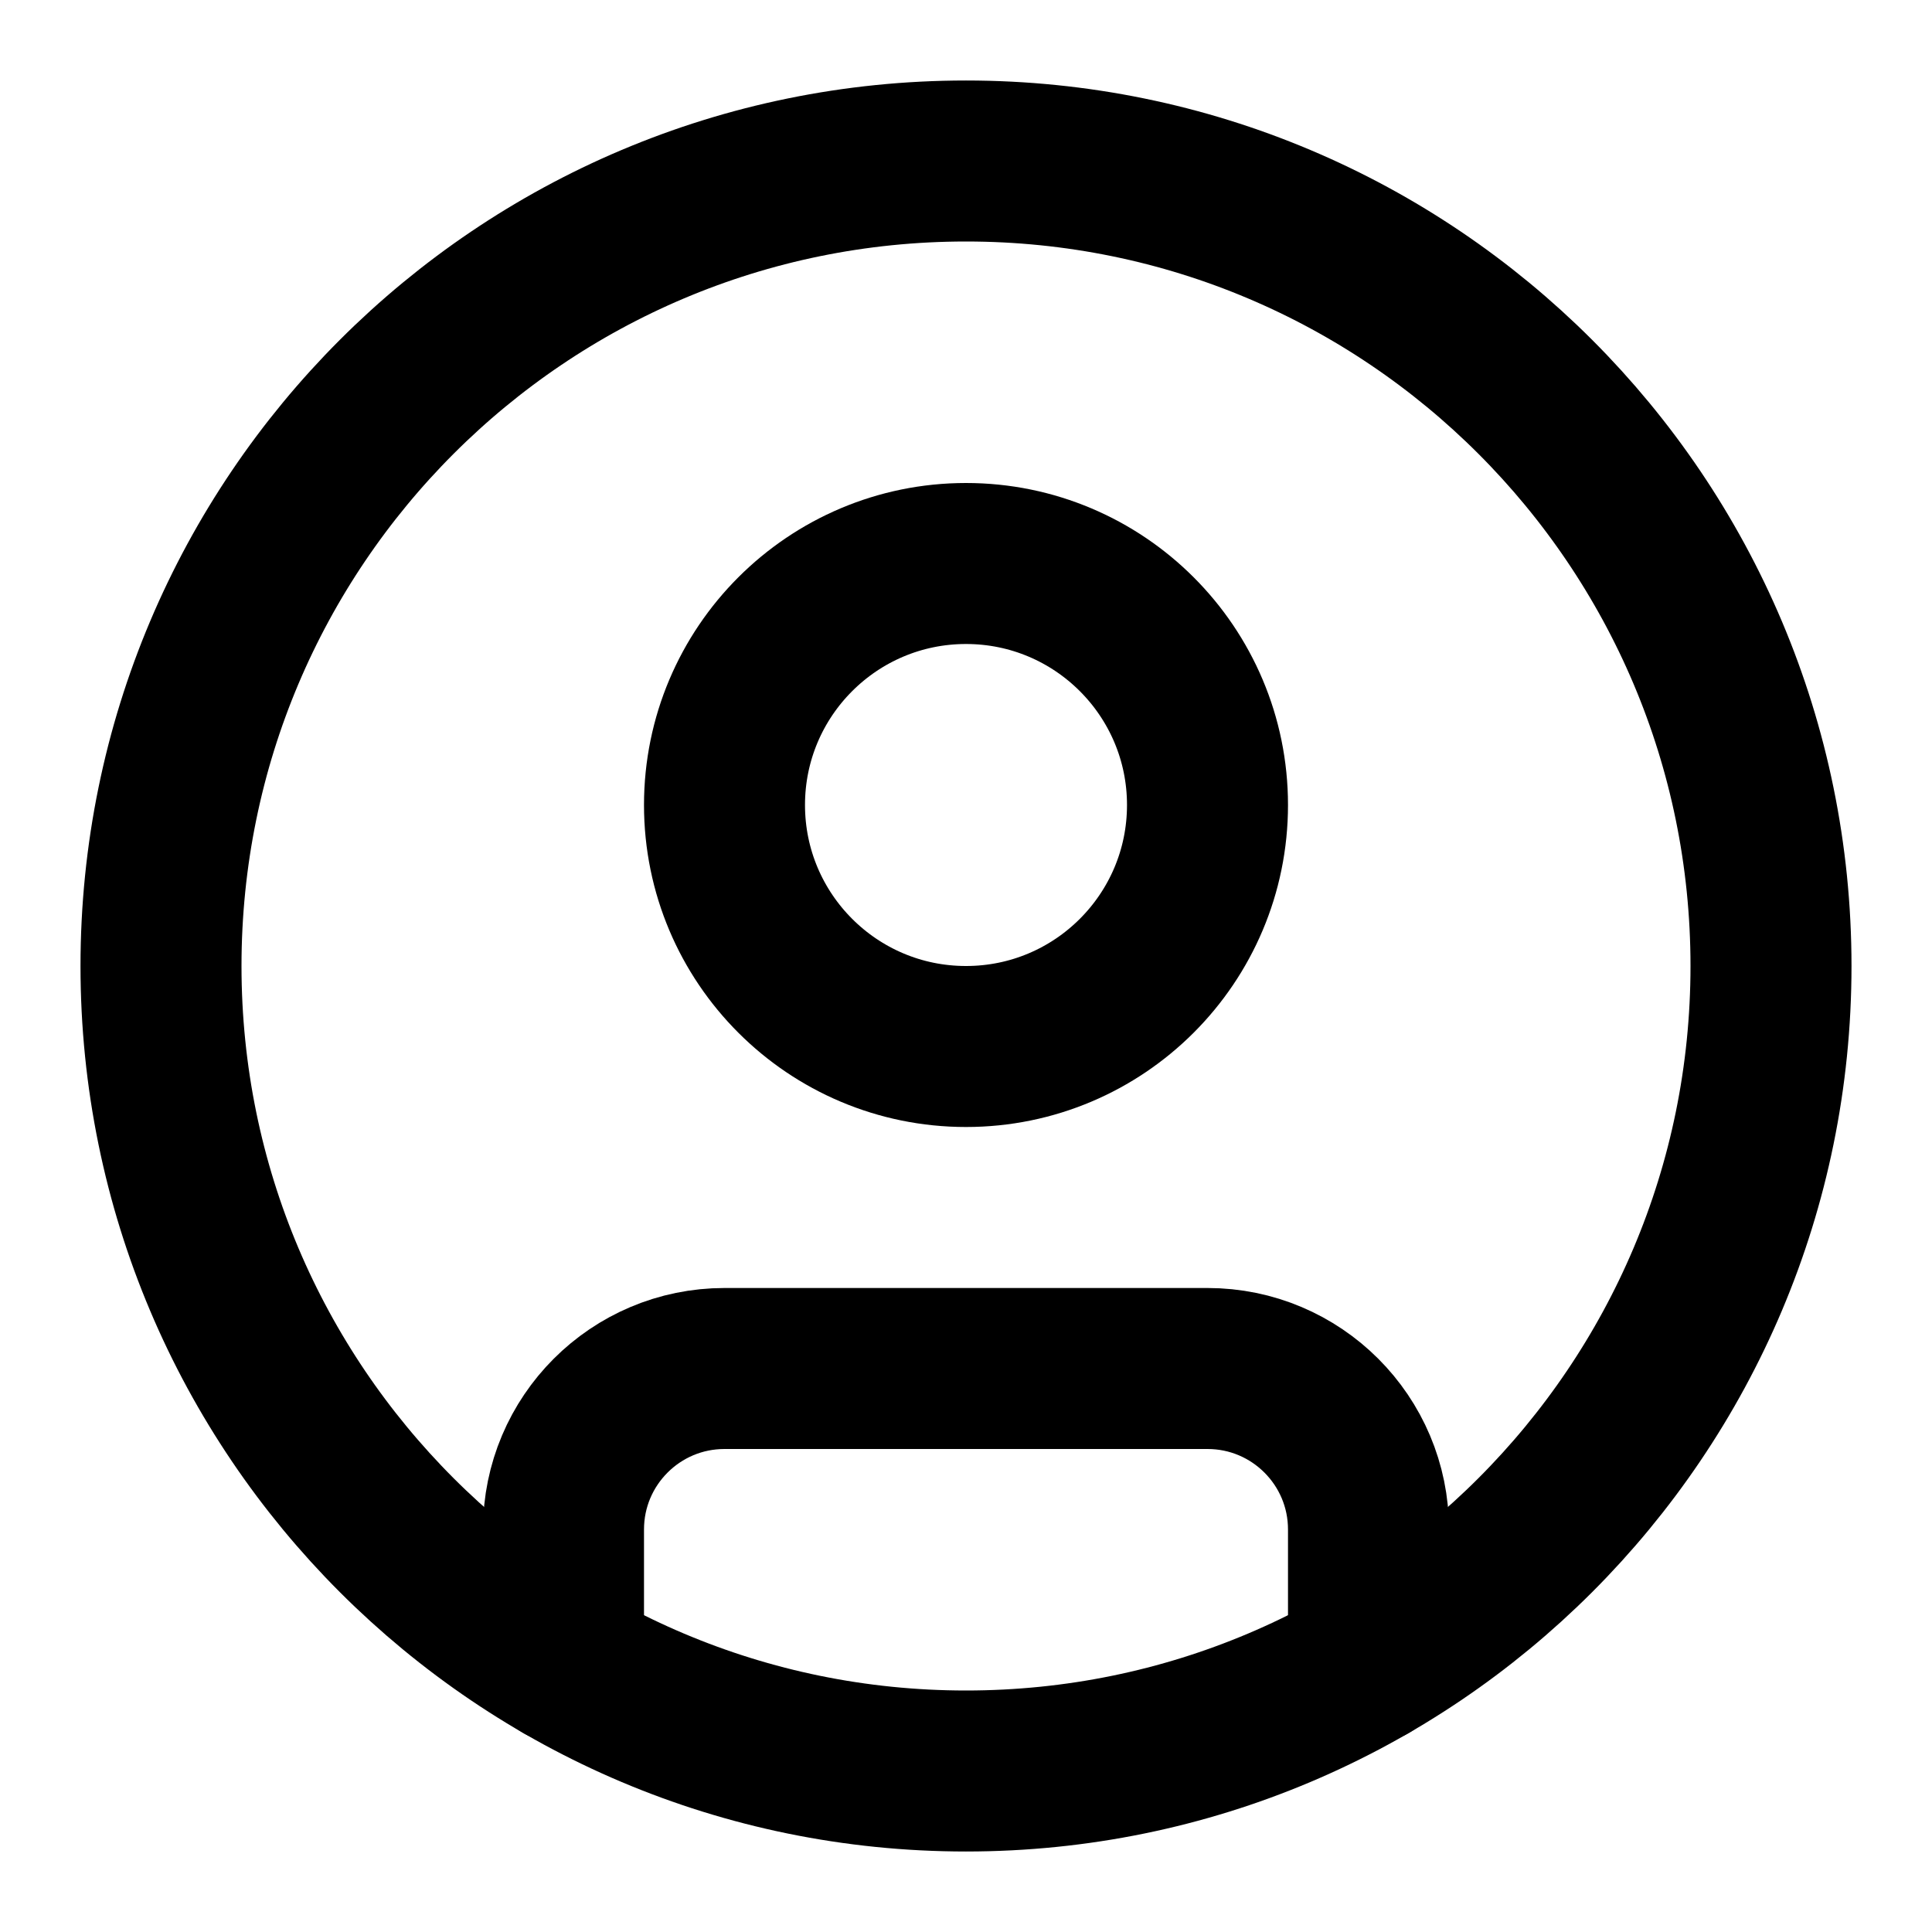
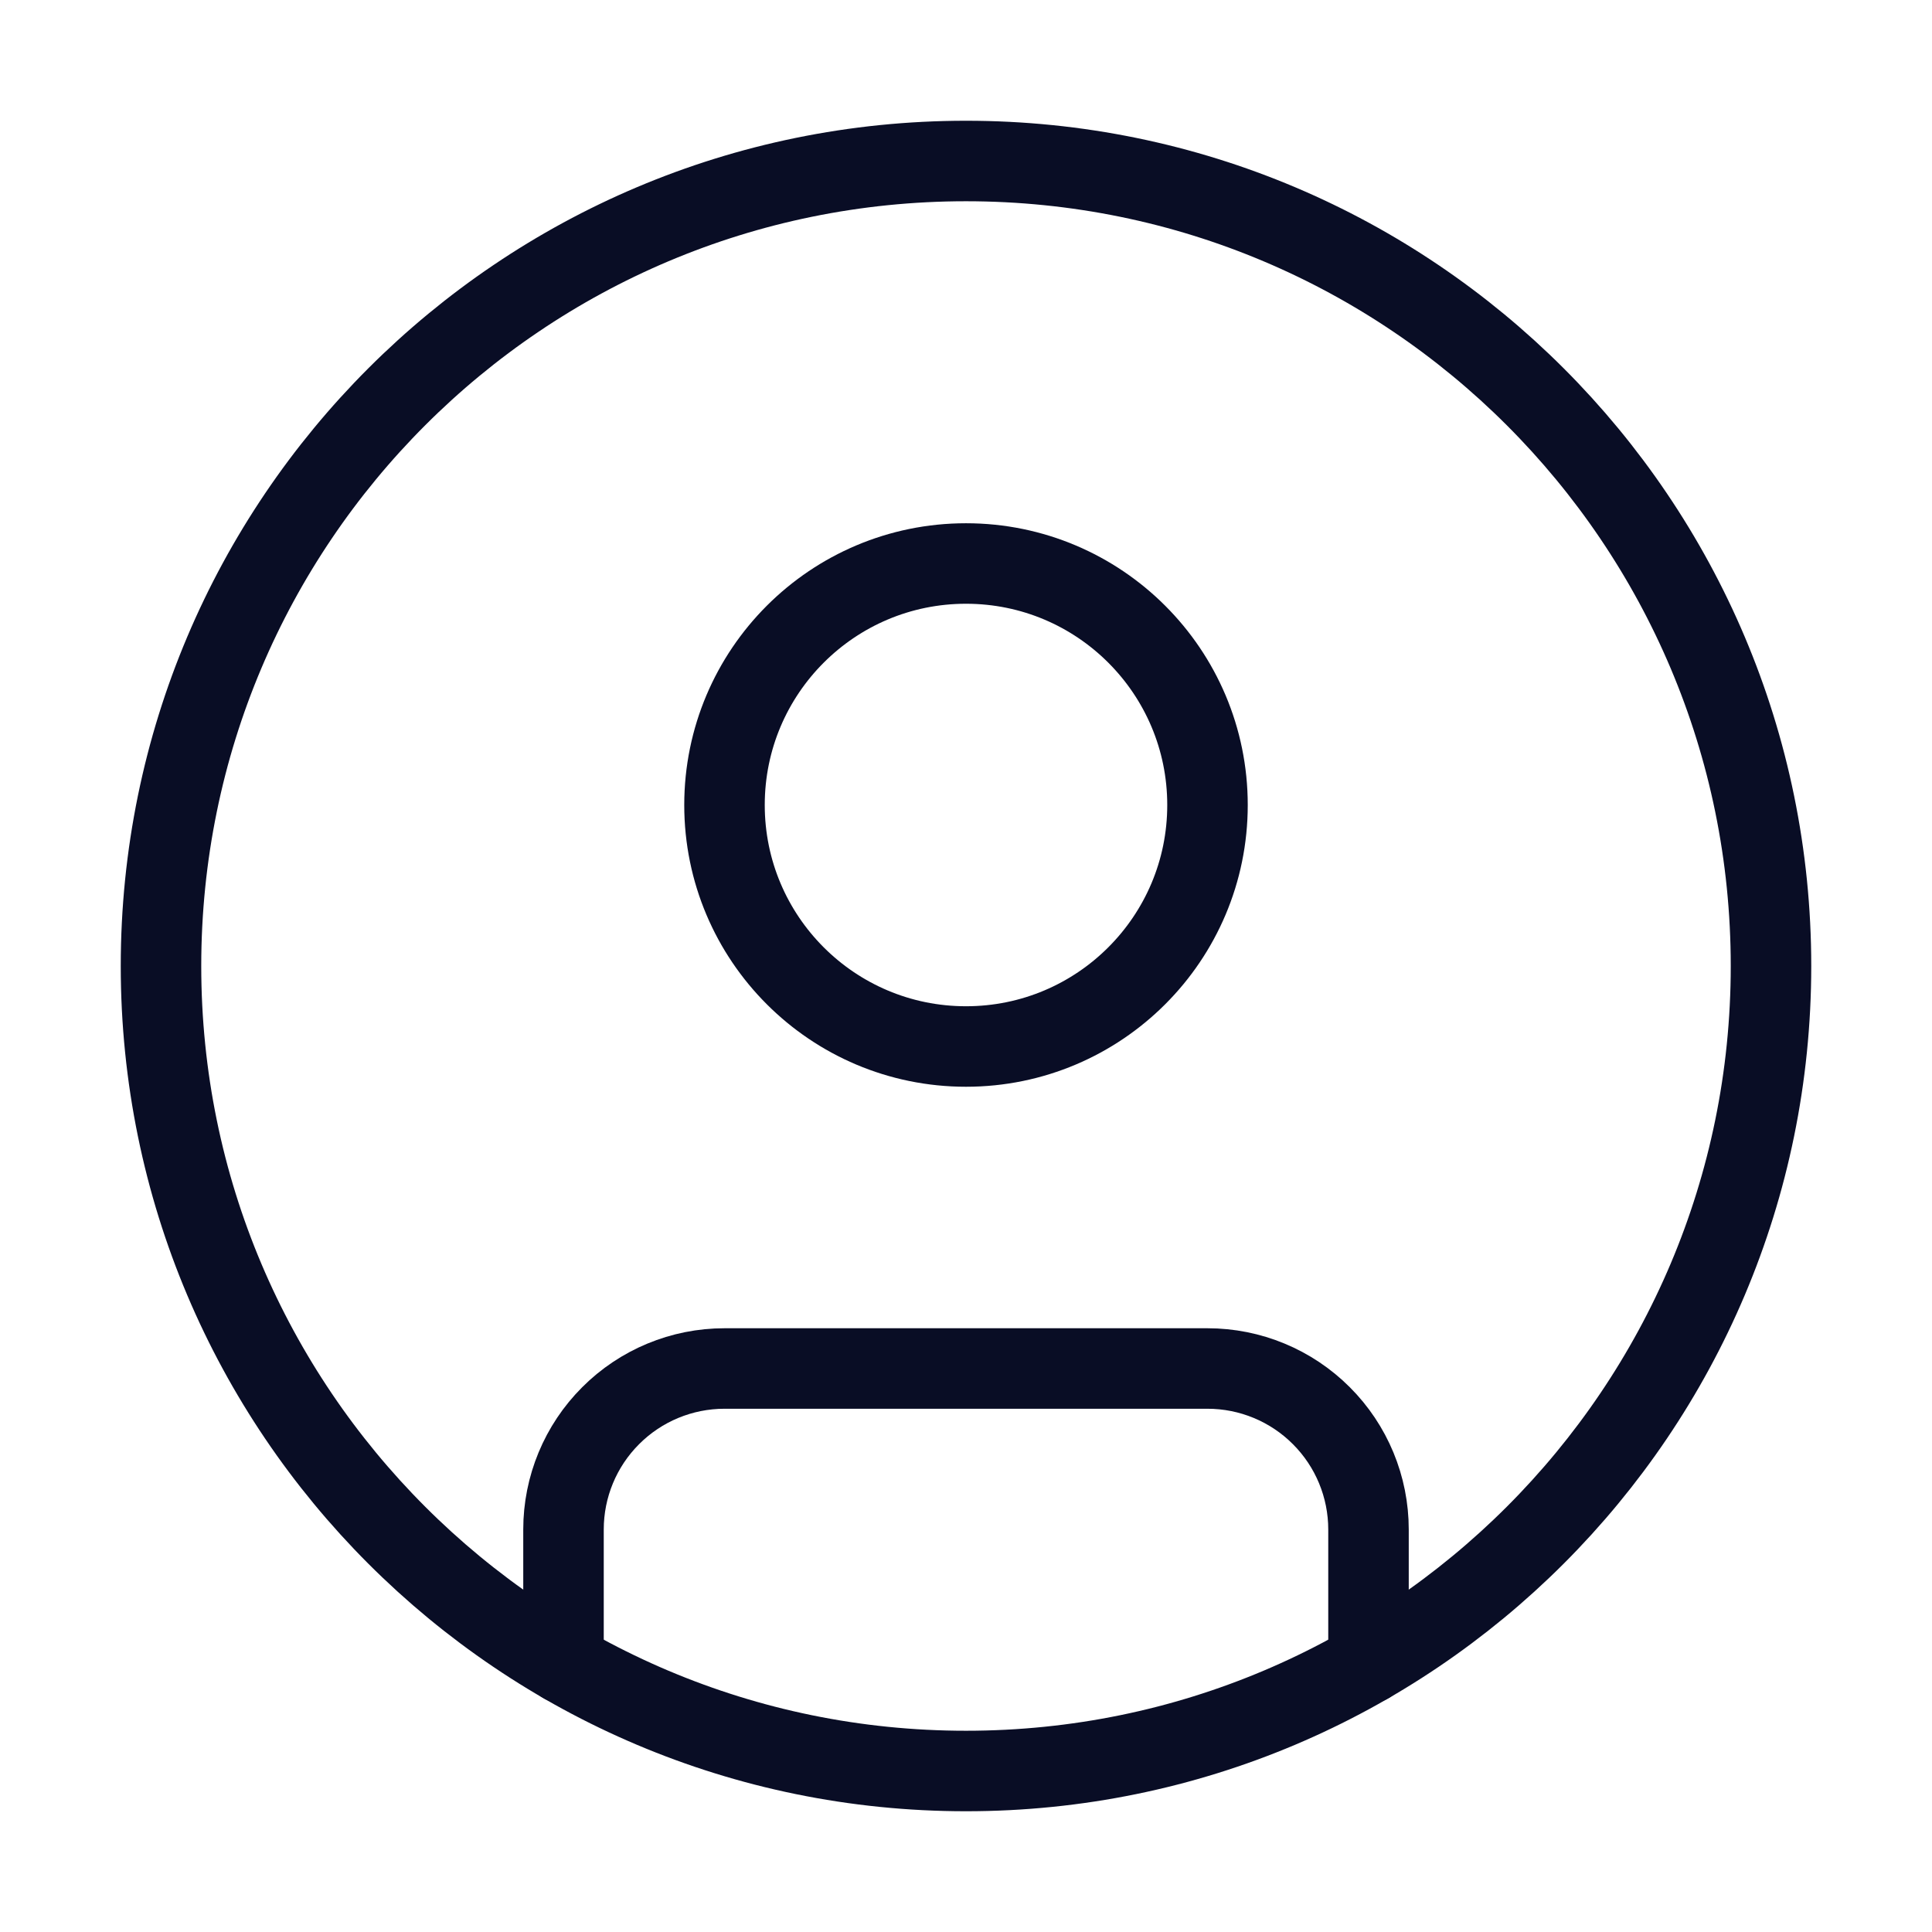
- <svg xmlns="http://www.w3.org/2000/svg" width="24" height="24" viewBox="0 0 24 24" fill="none" stroke="currentColor" stroke-width="2" stroke-linecap="round" stroke-linejoin="round" class="lucide lucide-circle-user">
-   <circle cx="12" cy="12" r="10" />
-   <circle cx="12" cy="10" r="3" />
-   <path d="M7 20.662V19a2 2 0 0 1 2-2h6a2 2 0 0 1 2 2v1.662" />
+ <svg xmlns="http://www.w3.org/2000/svg" width="48" height="48" viewBox="0 0 48 48" fill="none">
+   <path d="M24 44C35.046 44 44 35.046 44 24C44 12.954 35.046 4 24 4C12.954 4 4 12.954 4 24C4 35.046 12.954 44 24 44Z" stroke="#090D25" stroke-width="2" stroke-linecap="round" stroke-linejoin="round" />
+   <path d="M24 26C27.314 26 30 23.314 30 20C30 16.686 27.314 14 24 14C20.686 14 18 16.686 18 20C18 23.314 20.686 26 24 26Z" stroke="#090D25" stroke-width="2" stroke-linecap="round" stroke-linejoin="round" />
+   <path d="M14 41.324V38C14 36.939 14.421 35.922 15.172 35.172C15.922 34.421 16.939 34 18 34H30C31.061 34 32.078 34.421 32.828 35.172C33.579 35.922 34 36.939 34 38V41.324" stroke="#090D25" stroke-width="2" stroke-linecap="round" stroke-linejoin="round" />
</svg>
